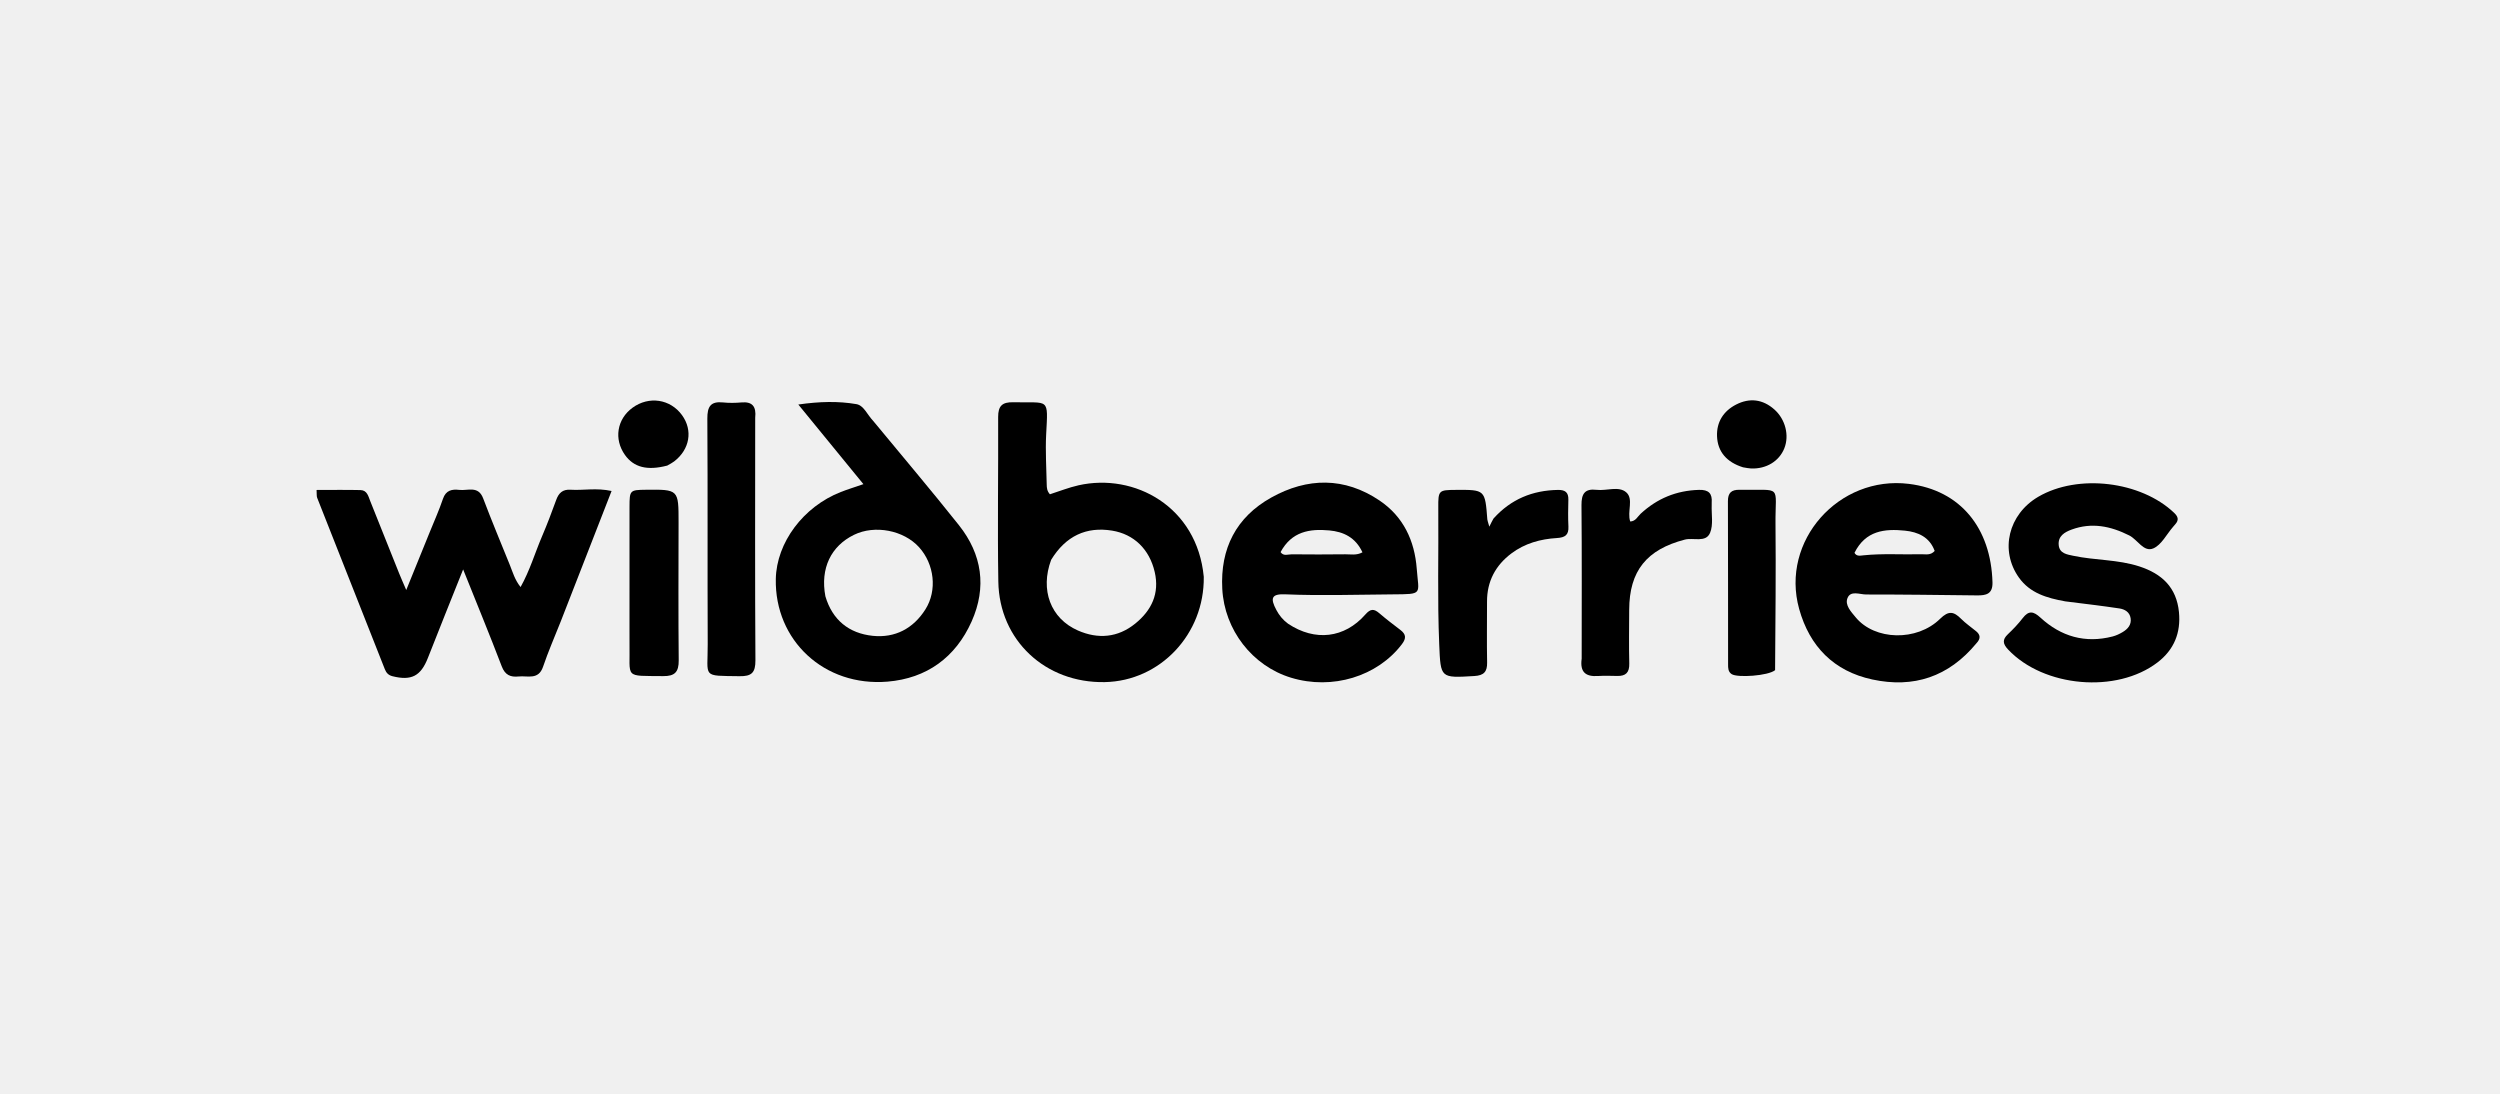
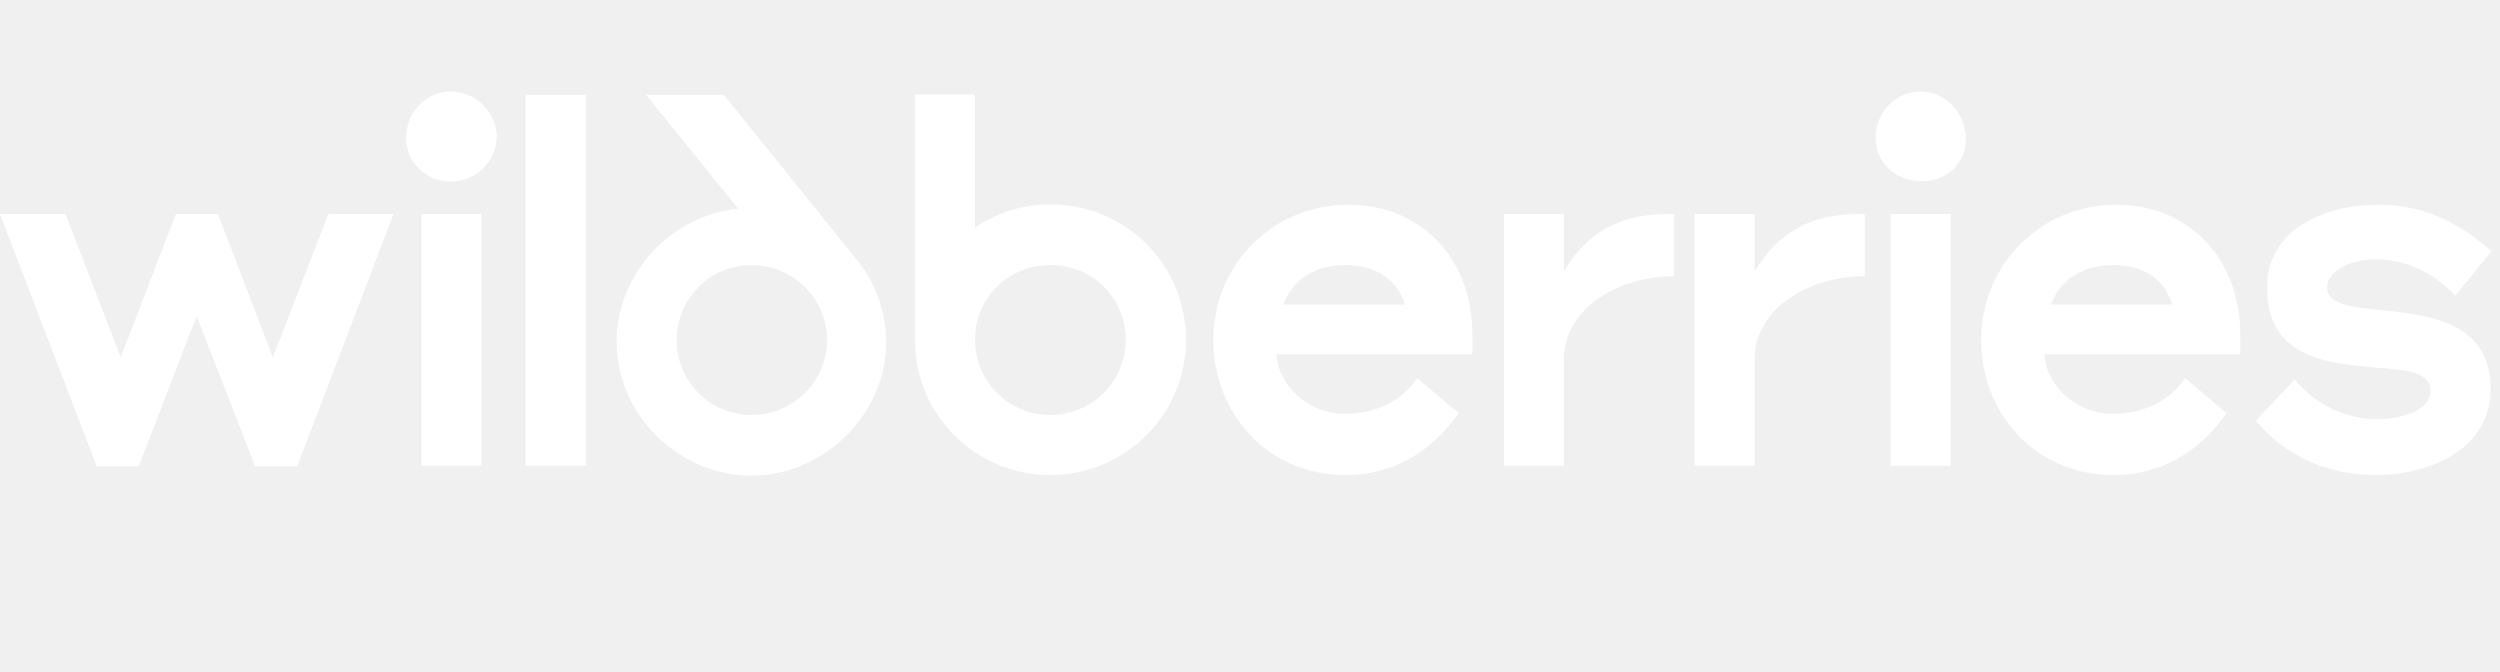
- <svg xmlns="http://www.w3.org/2000/svg" version="1.1" id="Layer_1" x="0px" y="0px" width="100%" viewBox="0 0 1024 448" enable-background="new 0 0 1024 448" xml:space="preserve">
-   <path fill="#000000" opacity="1" stroke="none" d=" M229.661,254.592   C227.129,260.986 224.52,266.949 222.44,273.091   C220.554,278.662 216.111,276.7 212.416,277.086   C209.106,277.431 206.875,276.509 205.515,272.948   C200.601,260.078 195.351,247.336 189.702,233.234   C184.554,246.141 179.847,257.794 175.262,269.496   C172.359,276.905 168.514,278.936 160.735,276.974   C159.103,276.562 158.218,275.609 157.619,274.09   C148.395,250.695 139.132,227.316 129.918,203.917   C129.635,203.2 129.779,202.315 129.667,200.692   C135.815,200.692 141.746,200.597 147.671,200.734   C150.405,200.798 150.876,203.322 151.665,205.283   C155.645,215.169 159.571,225.076 163.534,234.969   C164.266,236.796 165.079,238.591 166.398,241.67   C169.86,233.139 172.889,225.693 175.905,218.243   C177.78,213.612 179.839,209.041 181.437,204.316   C182.63,200.789 185.141,200.305 188.118,200.659   C191.591,201.073 195.892,198.807 197.896,204.11   C201.368,213.295 205.163,222.357 208.847,231.461   C210.017,234.352 210.816,237.43 213.228,240.458   C217.05,233.633 219.115,226.472 222.013,219.692   C224.106,214.794 226.002,209.806 227.812,204.796   C228.847,201.931 230.456,200.385 233.688,200.593   C238.949,200.932 244.268,199.744 250.503,201.109   C243.51,219.068 236.662,236.654 229.661,254.592  z" />
-   <path fill="#000000" opacity="1" stroke="none" d=" M493.065,236.254   C493.379,259.795 475.15,278.966 452.507,279.392   C428.221,279.849 409.311,262.305 408.916,238.236   C408.547,215.767 408.941,193.287 408.844,170.812   C408.824,166.309 410.477,164.651 415.041,164.762   C429.955,165.125 429.296,162.555 428.505,178   C428.157,184.795 428.613,191.632 428.734,198.45   C428.757,199.768 428.83,201.113 430.044,202.456   C433.893,201.23 437.741,199.685 441.734,198.784   C464.691,193.606 490.347,207.523 493.065,236.254  M430.553,229.3   C425.982,241.589 430.248,253.316 441.539,258.262   C449.748,261.857 457.85,261.214 465.003,255.417   C471.705,249.986 475.005,243.087 472.971,234.288   C470.813,224.954 464.439,218.793 455.501,217.343   C444.977,215.636 436.55,219.502 430.553,229.3  z" />
-   <path fill="#000000" opacity="1" stroke="none" d=" M357.637,172.381   C369.523,186.794 381.383,200.771 392.778,215.117   C402.27,227.067 404.235,240.536 397.974,254.556   C391.385,269.311 379.552,277.86 363.557,279.196   C337.602,281.365 317.265,262.299 317.769,237.144   C318.066,222.258 329.019,207.556 344.363,201.536   C347.13,200.451 349.98,199.576 353.652,198.306   C344.791,187.468 336.251,177.023 326.985,165.689   C335.752,164.433 343.345,164.262 350.791,165.534   C353.795,166.047 355.213,169.852 357.637,172.381  M338.078,244.241   C340.944,253.952 347.734,259.428 357.476,260.437   C366.606,261.383 374.089,257.441 379.036,249.621   C383.979,241.809 382.707,231.056 376.445,224.138   C370.129,217.162 358.294,214.906 349.801,219.059   C340.381,223.666 335.917,232.792 338.078,244.241  z" />
-   <path fill="#000000" opacity="1" stroke="none" d=" M809.549,263.48   C798.158,277.271 783.802,281.953 766.913,278.321   C751.135,274.928 741.217,264.802 736.935,249.421   C729.165,221.512 753.24,194.649 781.883,198.194   C803.108,200.822 815.476,216.353 816.122,238.512   C816.263,243.366 813.47,243.918 809.763,243.876   C794.633,243.707 779.504,243.495 764.374,243.504   C761.765,243.505 758.004,241.755 756.728,244.983   C755.589,247.863 758.194,250.559 760.105,252.876   C767.884,262.307 785.13,262.847 794.69,253.439   C798.171,250.013 800.288,250.479 803.251,253.454   C805.12,255.33 807.345,256.851 809.402,258.541   C811.128,259.958 811.426,261.504 809.549,263.48  M759.597,226.439   C760.435,227.95 761.888,227.605 763.143,227.472   C771.097,226.631 779.072,227.223 787.032,227.018   C788.772,226.973 790.709,227.594 792.442,225.664   C790.377,219.993 785.647,217.892 780.226,217.35   C771.984,216.525 764.148,217.291 759.597,226.439  z" />
-   <path fill="#000000" opacity="1" stroke="none" d=" M527.577,255.465   C538.644,262.836 550.708,261.435 559.268,251.684   C561.378,249.28 562.775,249.298 564.972,251.185   C567.749,253.57 570.671,255.79 573.583,258.012   C575.881,259.766 576.107,261.375 574.24,263.835   C564.2,277.061 545.731,282.739 528.819,277.591   C512.924,272.753 501.539,258.008 500.645,241.214   C499.765,224.665 506.349,211.819 520.704,203.801   C535.464,195.557 550.718,195.326 565.089,205.035   C574.804,211.599 579.437,221.427 580.302,232.995   C581.092,243.56 583.107,243.362 570.458,243.453   C555.81,243.559 541.168,244.053 526.516,243.44   C520.92,243.206 520.104,244.858 522.836,249.924   C523.953,251.996 525.371,253.835 527.577,255.465  M524.524,226.139   C525.737,227.942 527.576,227.027 529.096,227.047   C536.416,227.145 543.739,227.107 551.061,227.038   C553.283,227.018 555.625,227.562 558.062,226.237   C555.245,220.146 550.34,217.796 544.448,217.258   C536.447,216.527 529.077,217.672 524.524,226.139  z" />
-   <path fill="#000000" opacity="1" stroke="none" d=" M845.94,246.322   C838.339,244.955 831.478,242.922 826.971,236.608   C819.021,225.471 822.614,210.648 834.893,203.471   C851.141,193.975 876.886,197.063 890.53,210.06   C892.186,211.637 892.536,213.003 890.999,214.735   C890.667,215.109 890.351,215.497 890.024,215.874   C887.41,218.892 885.341,223.16 882.039,224.604   C878.067,226.341 875.587,221.045 872.135,219.314   C864.463,215.466 856.759,213.898 848.541,216.91   C845.658,217.966 842.887,219.585 843.249,223.289   C843.585,226.718 846.663,227.103 849.203,227.644   C858.148,229.548 867.455,229.129 876.275,232.004   C885.509,235.013 891.506,240.593 892.501,250.712   C893.336,259.211 890.458,266.156 883.754,271.3   C866.963,284.185 837.089,281.497 822.537,266.061   C820.368,263.76 820.049,262.047 822.418,259.794   C824.585,257.733 826.682,255.548 828.501,253.181   C830.988,249.945 832.935,250.372 835.781,252.989   C844.19,260.722 854.072,263.598 865.33,260.697   C866.757,260.329 868.153,259.67 869.424,258.912   C871.525,257.657 873.106,255.921 872.703,253.228   C872.321,250.681 870.274,249.548 868.128,249.223   C860.896,248.126 853.625,247.293 845.94,246.322  z" />
-   <path fill="#000000" opacity="1" stroke="none" d=" M611.75,212.384   C618.957,204.383 627.787,200.854 638.135,200.671   C641.049,200.62 642.485,201.628 642.401,204.68   C642.302,208.34 642.244,212.012 642.425,215.667   C642.598,219.165 641.026,220.182 637.699,220.381   C630.971,220.784 624.546,222.559 619.056,226.692   C612.538,231.599 609.071,238.134 609.086,246.403   C609.101,254.728 608.959,263.056 609.123,271.378   C609.198,275.181 607.739,276.671 603.933,276.899   C589.944,277.734 590.092,277.821 589.508,263.987   C588.721,245.344 589.283,226.698 589.124,208.055   C589.062,200.813 589.302,200.71 596.287,200.661   C608.284,200.578 608.281,200.578 609.213,212.795   C609.247,213.24 609.448,213.673 610.023,215.727   C610.819,214.105 611.182,213.365 611.75,212.384  z" />
-   <path fill="#000000" opacity="1" stroke="none" d=" M647.855,269.806   C647.857,248.532 647.961,227.731 647.776,206.933   C647.734,202.253 649.109,200.051 654.01,200.636   C658.09,201.122 663.033,198.963 666.107,201.657   C669.244,204.404 666.381,209.584 667.736,213.603   C669.98,213.522 670.74,211.599 671.993,210.439   C678.752,204.179 686.636,200.916 695.901,200.653   C699.91,200.539 701.399,202.143 701.113,205.907   C701.088,206.238 701.122,206.573 701.111,206.906   C700.976,210.719 701.831,214.947 700.452,218.24   C698.708,222.407 693.621,220.106 690.098,221.024   C674.498,225.088 667.359,233.811 667.318,249.82   C667.298,257.142 667.163,264.467 667.352,271.783   C667.447,275.475 665.925,276.957 662.392,276.87   C659.732,276.805 657.06,276.74 654.407,276.9   C649.619,277.188 647.074,275.423 647.855,269.806  z" />
-   <path fill="#000000" opacity="1" stroke="none" d=" M309.331,171.143   C309.326,204.57 309.21,237.516 309.422,270.461   C309.456,275.59 307.818,277.049 302.883,276.971   C287.287,276.722 289.939,277.737 289.879,263.812   C289.746,233.03 289.925,202.246 289.728,171.465   C289.696,166.51 291.086,164.301 296.201,164.839   C298.669,165.099 301.203,165.053 303.68,164.836   C308.09,164.448 309.845,166.394 309.331,171.143  z" />
-   <path fill="#000000" opacity="1" stroke="none" d=" M257.839,257.998   C257.838,240.836 257.814,224.174 257.848,207.511   C257.862,200.812 258.049,200.677 264.447,200.606   C277.964,200.457 277.954,200.457 277.943,213.998   C277.927,232.826 277.81,251.656 278.002,270.483   C278.051,275.254 276.386,276.994 271.648,276.937   C255.351,276.742 258.15,278.094 257.849,263.497   C257.814,261.831 257.842,260.164 257.839,257.998  z" />
-   <path fill="#000000" opacity="1" stroke="none" d=" M727.077,274.498   C724.224,276.84 711.667,277.662 709.303,276.127   C707.801,275.15 707.828,273.61 707.826,272.13   C707.8,249.852 707.831,227.574 707.757,205.295   C707.745,201.861 709.177,200.56 712.544,200.615   C730.402,200.909 727.087,198.187 727.247,214.701   C727.438,234.483 727.218,254.268 727.077,274.498  z" />
-   <path fill="#000000" opacity="1" stroke="none" d=" M273.303,190.704   C265.056,192.858 259.593,191.406 255.994,186.363   C251.38,179.897 252.69,171.676 259.079,167.01   C265.788,162.11 274.565,163.428 279.363,170.056   C283.855,176.261 282.562,184.022 276.182,188.962   C275.402,189.566 274.506,190.02 273.303,190.704  z" />
-   <path fill="#000000" opacity="1" stroke="none" d=" M713.928,191.407   C707.325,189.344 703.517,185.092 703.294,178.634   C703.098,172.958 705.82,168.424 711.103,165.711   C716.668,162.854 722.064,163.521 726.799,167.739   C731.294,171.744 732.974,178.344 730.851,183.652   C728.749,188.905 723.474,192.126 717.281,191.892   C716.29,191.854 715.306,191.634 713.928,191.407  z" />
+ <svg xmlns="http://www.w3.org/2000/svg" width="216" height="58" fill="none">
+   <path fill="#fff" d="M201.056 24.85c0-1.35 1.841-2.439 4.253-2.439 2.516 0 5.084 1.194 6.821 3.14l3.139-3.84c-2.983-2.648-6.018-4.023-9.804-4.023-4.721 0-9.596 2.18-9.596 7.162 0 6.125 5.29 6.566 9.596 6.93 2.412.18 4.539.363 4.539 1.946 0 1.712-2.438 2.49-4.591 2.49-2.49 0-5.187-1.063-7.158-3.425l-3.346 3.556c2.671 3.27 6.536 4.697 10.322 4.697 4.747 0 9.96-2.258 9.96-7.422 0-5.84-5.343-6.41-9.441-6.825-2.568-.26-4.694-.493-4.694-1.947Zm-23.861 1.454c.856-2.154 2.697-3.4 5.42-3.4 2.749 0 4.383 1.323 5.084 3.4h-10.504Zm5.68-8.616c-6.484 0-11.698 5.06-11.698 11.704 0 6.254 4.617 11.652 11.412 11.652 4.098 0 7.418-1.973 9.778-5.346l-3.579-3.036c-1.271 1.946-3.553 3.088-6.277 3.088-2.775 0-5.654-2.076-5.887-5.139h16.936v-1.816c-.052-6.41-4.409-11.107-10.685-11.107Zm-66.345 0c-6.484 0-11.697 5.06-11.697 11.704 0 6.254 4.617 11.652 11.412 11.652 4.098 0 7.418-1.973 9.778-5.346l-3.579-3.036c-1.271 1.946-3.553 3.088-6.277 3.088-2.775 0-5.654-2.076-5.887-5.139h16.936v-1.816c-.026-6.41-4.409-11.107-10.686-11.107Zm46.815 22.551h5.187V18.492h-5.187V40.24Zm2.593-32.335c-2.1 0-3.89 1.765-3.89 3.97 0 2.18 1.738 3.79 3.994 3.79 2.205 0 3.813-1.557 3.813-3.711-.026-2.206-1.79-4.049-3.917-4.049ZM90.75 17.662c-2.438 0-4.642.727-6.51 1.998V8.164h-5.187v21.228c0 6.461 5.265 11.652 11.671 11.652 6.458 0 11.749-5.164 11.749-11.704-.026-6.514-5.213-11.678-11.723-11.678Zm-26.973.363c-5.784.597-10.505 5.58-10.505 11.523 0 6.28 5.37 11.548 11.646 11.548 6.25 0 11.645-5.268 11.645-11.548 0-2.673-.96-5.139-2.516-7.085L62.532 8.19h-6.718l7.963 9.835ZM23.576 30.871l-4.747-12.379H15.2l-4.773 12.379-4.772-12.379H0l8.351 21.8h3.631l5.006-12.976 5.058 12.975h3.63l8.326-21.799h-5.628l-4.798 12.379Zm111.55-7.422v-4.957h-5.187V40.24h5.187v-9.186c0-4.464 4.773-7.189 9.519-7.189v-5.372h-.519c-4.02 0-6.925 1.454-9 4.957Zm16.47 0v-4.957h-5.187V40.24h5.187v-9.186c0-4.464 4.772-7.189 9.518-7.189v-5.372h-.518c-3.995 0-6.899 1.454-9 4.957ZM45.414 40.239H50.6V8.19h-5.187v32.05Zm19.53-4.386c-3.58 0-6.484-2.88-6.484-6.461 0-3.607 2.904-6.488 6.458-6.488 3.605 0 6.536 2.88 6.536 6.488 0 3.581-2.931 6.461-6.51 6.461Zm25.78 0a6.471 6.471 0 0 1-6.484-6.487c0-3.555 2.775-6.462 6.51-6.462s6.51 2.907 6.51 6.436c0 3.685-2.957 6.513-6.536 6.513Zm-54.31 4.386h5.187V18.492h-5.187V40.24Zm2.542-32.335c-2.101 0-3.865 1.765-3.865 3.997 0 2.258 1.842 3.789 3.865 3.789 2.256 0 3.968-1.869 3.968-3.893-.026-2.05-1.816-3.893-3.968-3.893Zm71.894 18.4c.882-2.154 2.698-3.4 5.395-3.4 2.775 0 4.461 1.323 5.161 3.4H110.85Z" />
</svg>
